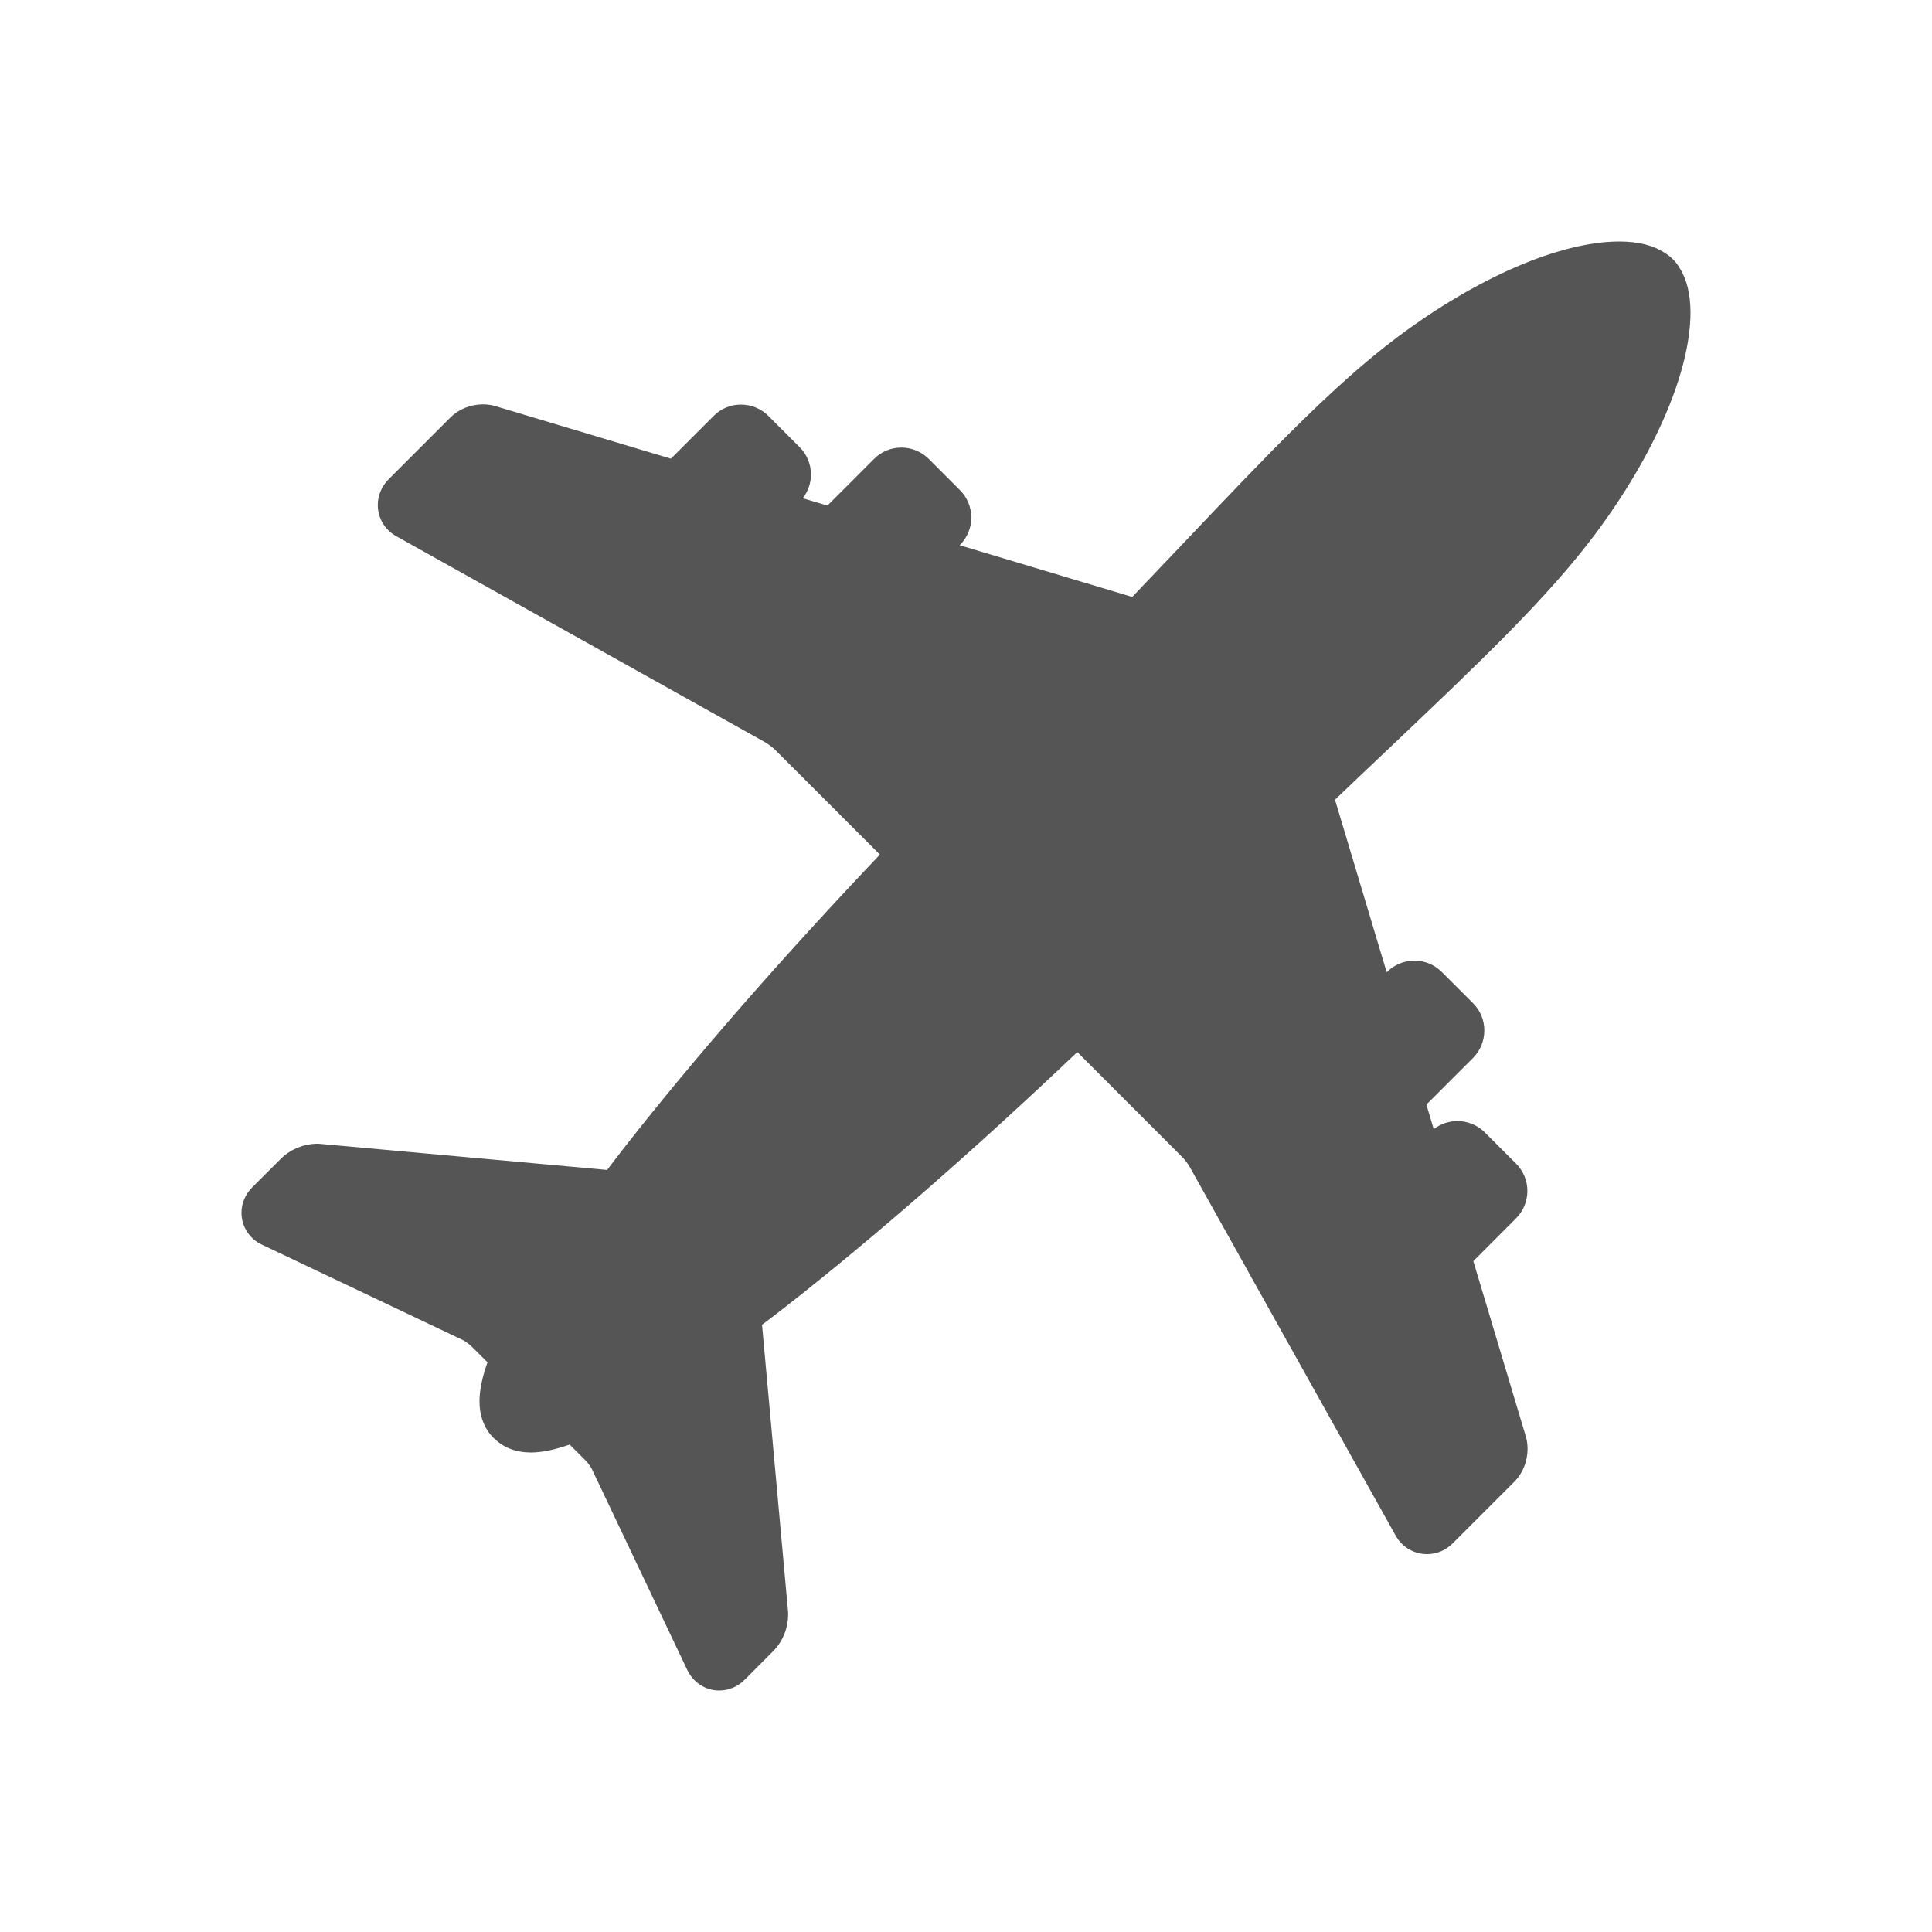
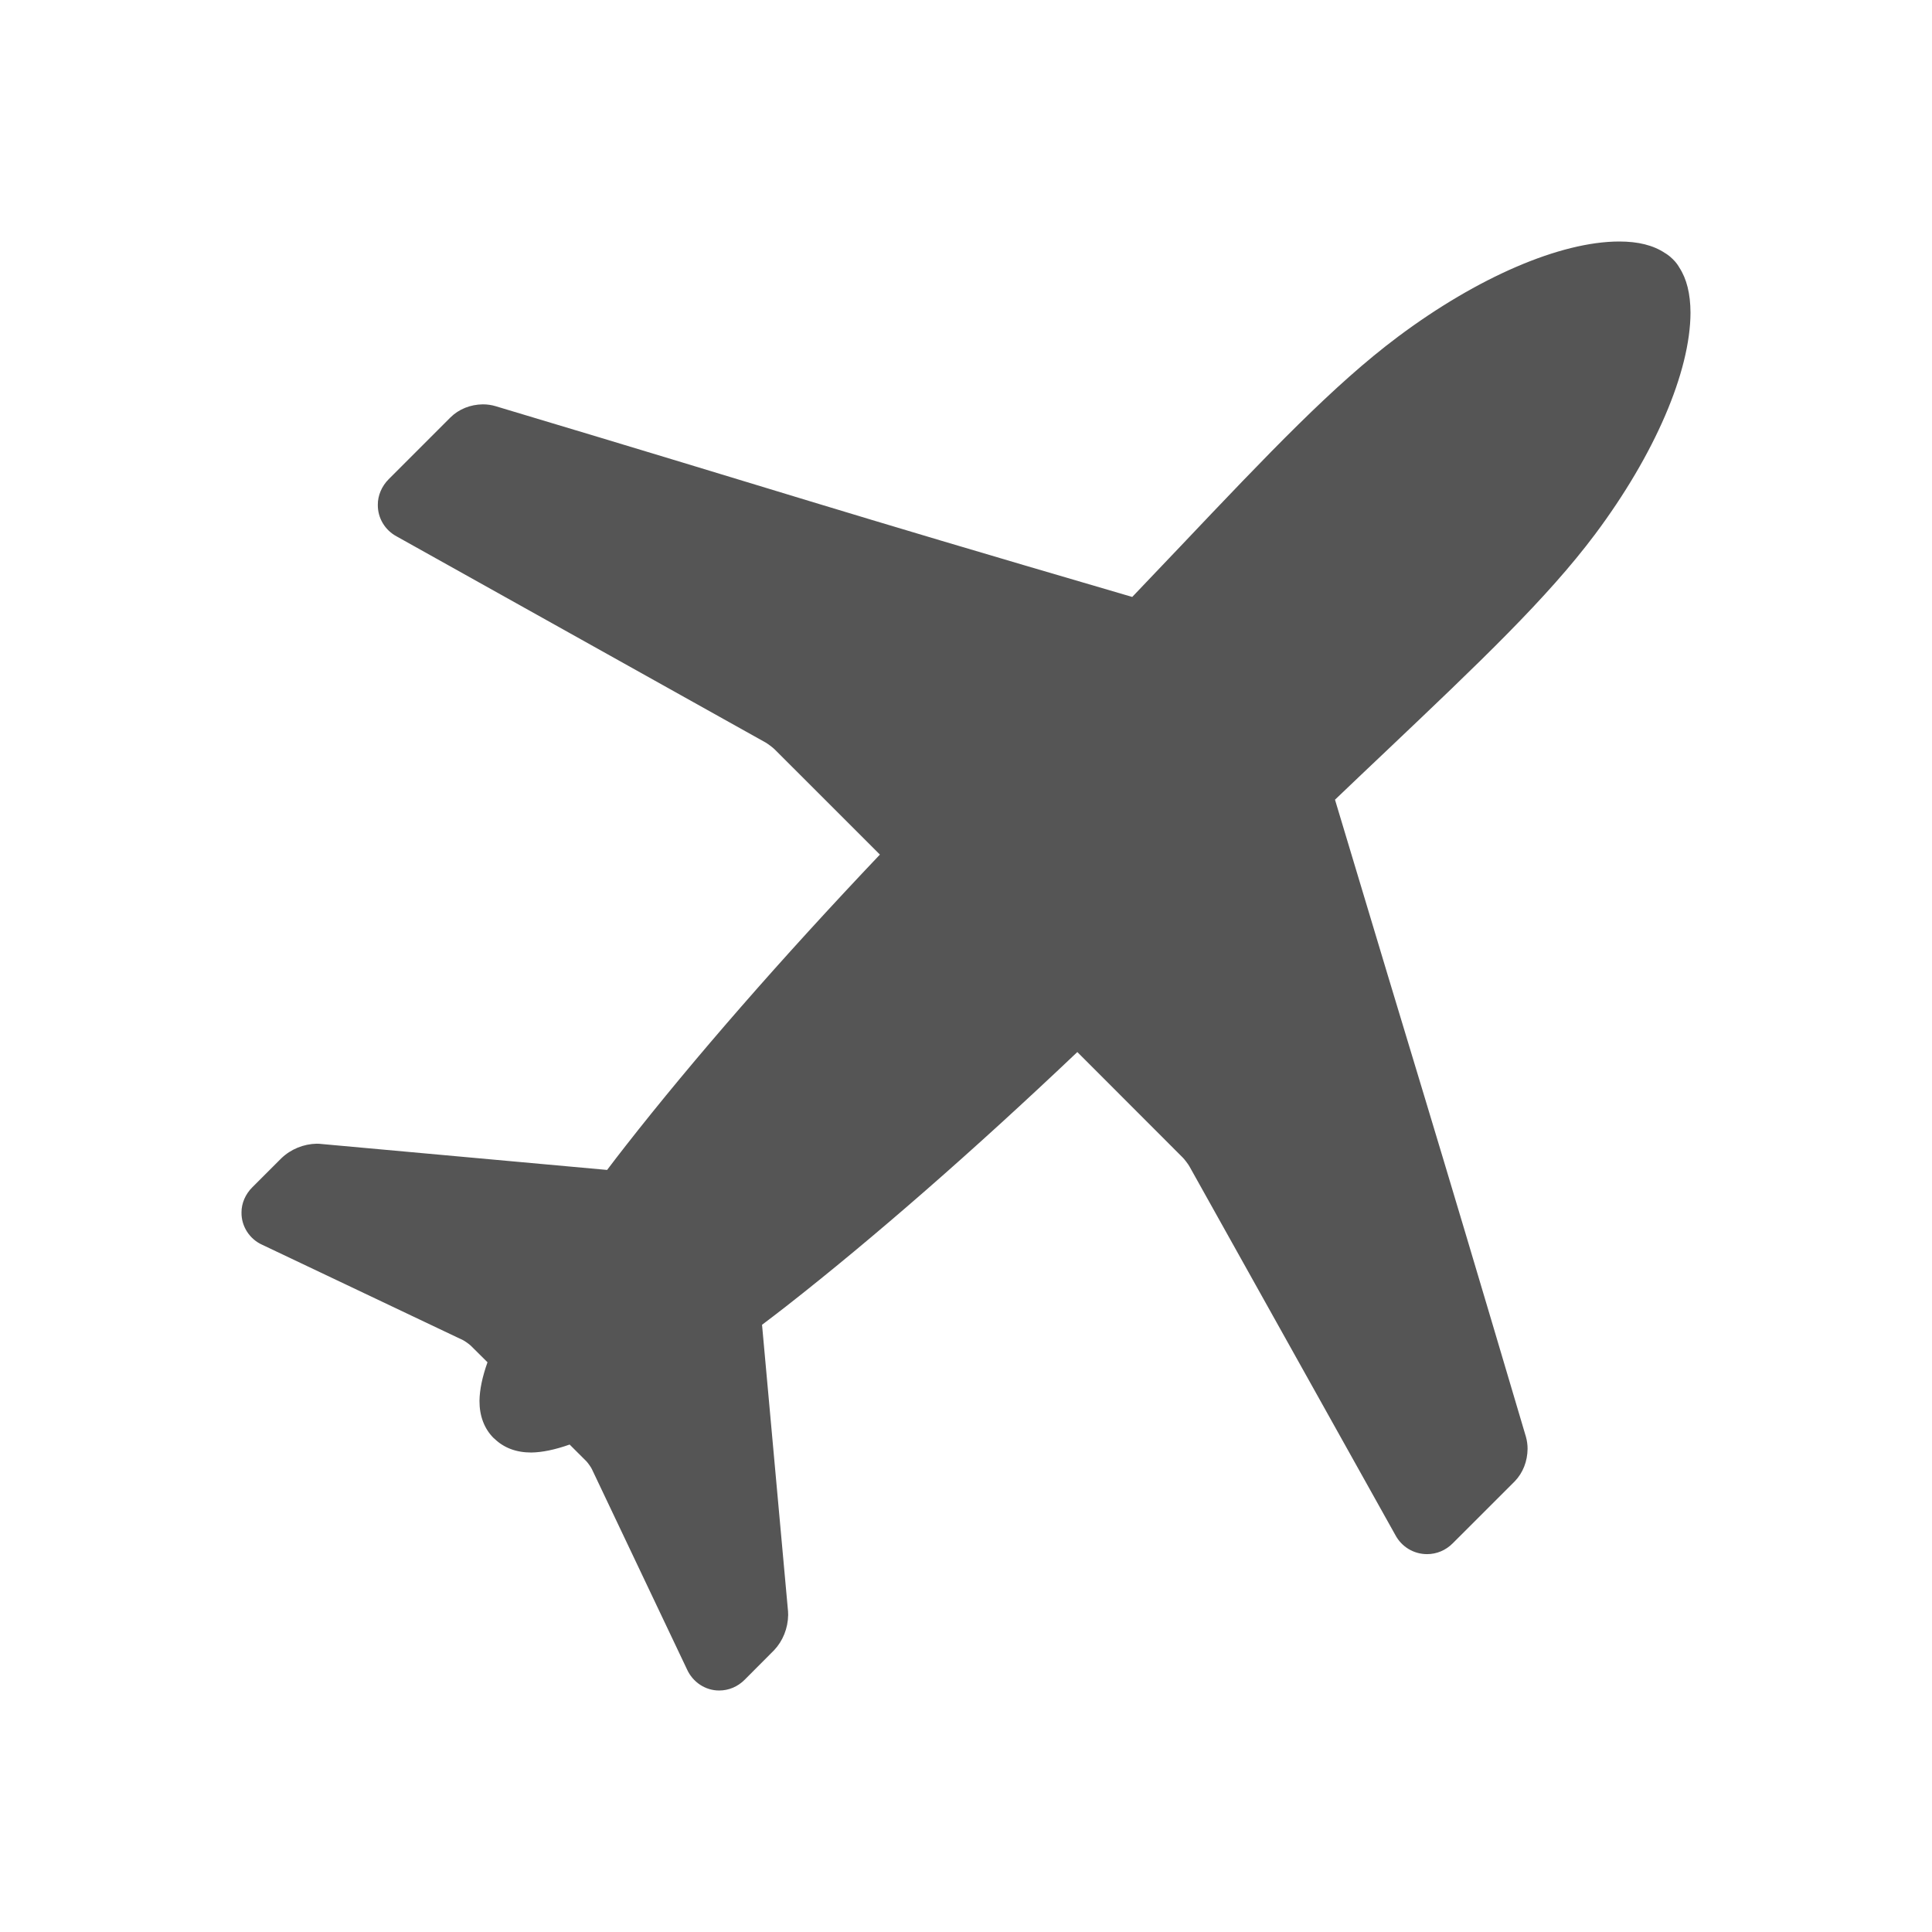
<svg xmlns="http://www.w3.org/2000/svg" xmlns:xlink="http://www.w3.org/1999/xlink" id="svg7384" style="enable-background:new" height="16" width="16" version="1.1">
  <defs id="defs7386">
    <filter id="filter7554" color-interpolation-filters="sRGB">
      <feBlend id="feBlend7556" in2="BackgroundImage" mode="darken" />
    </filter>
    <linearGradient gradientTransform="translate(-1,-2)" gradientUnits="userSpaceOnUse" xlink:href="#linearGradient3678" id="linearGradient2868" y2="19" x2="8.925" y1="6" x1="8.925" />
    <linearGradient id="linearGradient3678">
      <stop offset="0" style="stop-color:#ffffff;stop-opacity:1" id="stop3680" />
      <stop offset="1" style="stop-color:#e6e6e6;stop-opacity:1" id="stop3682" />
    </linearGradient>
    <linearGradient gradientTransform="translate(-2,-1)" gradientUnits="userSpaceOnUse" xlink:href="#linearGradient3678" id="linearGradient2393" y2="21" x2="9" y1="3" x1="9" />
    <linearGradient x1="14" y1="3" x2="14" y2="21" id="linearGradient2398" xlink:href="#linearGradient3587-6-5-3" gradientUnits="userSpaceOnUse" gradientTransform="translate(-1.000123,-5)" />
    <linearGradient id="linearGradient3587-6-5-3">
      <stop id="stop3589-9-2-0" style="stop-color:#000000;stop-opacity:1" offset="0" />
      <stop id="stop3591-7-4-7" style="stop-color:#363636;stop-opacity:1" offset="1" />
    </linearGradient>
    <linearGradient x1="66.097" y1="9.364" x2="66.097" y2="27.364" id="linearGradient2395" xlink:href="#linearGradient3587-6-5-3" gradientUnits="userSpaceOnUse" gradientTransform="translate(-52.0968,-11.36383)" />
    <linearGradient x1="4.955" y1="2.684" x2="4.955" y2="13.496" id="linearGradient7390" xlink:href="#linearGradient3587-6-5-3" gradientUnits="userSpaceOnUse" />
    <linearGradient x1="7.911" y1="4.576" x2="7.911" y2="11.649" id="linearGradient7392" xlink:href="#linearGradient3587-6-5-3" gradientUnits="userSpaceOnUse" />
    <linearGradient x1="10.187" y1="2.774" x2="10.187" y2="13.317" id="linearGradient7394" xlink:href="#linearGradient3587-6-5-3" gradientUnits="userSpaceOnUse" />
    <linearGradient x1="13.917" y1="0.882" x2="13.917" y2="15.183" id="linearGradient7396" xlink:href="#linearGradient3587-6-5-3" gradientUnits="userSpaceOnUse" />
    <linearGradient id="linearGradient5263">
      <stop id="stop5265" style="stop-color:#a0d5ff;stop-opacity:1" offset="0" />
      <stop id="stop5267" style="stop-color:#a0d5ff;stop-opacity:1" offset="1" />
    </linearGradient>
  </defs>
  <g id="g3" transform="matrix(0.01960784,0,0,0.01960784,1.99999,1.999962)" style="fill:#555555;fill-opacity:1">
-     <path d="m 571.771,123.555 c 25.121,-33.626 40.157,-68.538 40.23,-93.48 -0.031,-8.077 -1.651,-14.389 -4.733,-19.091 -0.324,-0.575 -1.212,-2.08 -2.779,-3.563 -1.558,-1.546 -2.958,-2.372 -3.261,-2.539 -4.932,-3.292 -11.274,-4.88 -19.353,-4.88 -24.88,0.042 -59.802,15.068 -93.438,40.23 -27.188,20.345 -54.378,48.997 -92.017,88.673 -6.385,6.729 -13.104,13.804 -20.21,21.223 l -72.905,-21.85 0.219,-0.209 c 3.03,-3.062 4.755,-7.273 4.713,-11.411 0.042,-4.368 -1.724,-8.579 -4.765,-11.609 L 290.306,91.862 c -3.041,-3.062 -7.242,-4.817 -11.588,-4.817 -4.389,0 -8.485,1.693 -11.547,4.786 l -19.697,19.708 -10.429,-3.114 c 2.247,-2.853 3.49,-6.416 3.448,-9.927 0.042,-4.431 -1.672,-8.558 -4.754,-11.62 L 222.51,73.649 c -3.02,-3.03 -7.2,-4.765 -11.588,-4.765 -4.368,0 -8.454,1.704 -11.484,4.786 L 181.361,91.737 107.233,69.532 c -1.661,-0.491 -3.417,-0.752 -5.298,-0.752 -5.266,0.063 -10.146,2.017 -13.709,5.549 L 62.165,100.4 c -2.958,2.957 -4.619,6.959 -4.587,10.752 -0.094,5.59 2.999,10.752 7.952,13.406 l 155.884,87.085 c 0.763,0.428 2.968,2.059 3.783,2.874 l 44.441,44.431 c -41.568,43.793 -78.601,86.208 -107.461,123.104 -2.696,3.428 -5.246,6.771 -7.754,10.084 L 33.827,381.185 c -0.585,-0.073 -1.244,-0.126 -2.08,-0.126 -5.528,0.115 -10.93,2.3 -14.942,6.176 L 4.652,399.377 c -2.999,2.937 -4.692,6.907 -4.65,10.742 -0.094,5.852 3.448,11.264 8.767,13.636 l 84.838,40.293 c 0.731,0.366 2.633,1.714 3.25,2.33 l 7.043,6.991 c -2.205,6.207 -3.323,11.588 -3.386,16.312 -0.021,6.321 2.017,11.734 5.915,15.632 l 0.303,0.262 0.083,0.062 c 4.002,3.877 9.185,5.852 15.601,5.852 4.619,-0.073 9.948,-1.17 16.176,-3.364 l 7.147,7.137 c 0.554,0.585 1.881,2.445 2.226,3.187 l 40.209,84.651 c 2.456,5.402 7.753,8.902 13.521,8.902 l 0.083,0 c 3.992,0 7.806,-1.599 10.721,-4.524 l 12.445,-12.487 c 3.688,-3.887 5.862,-9.247 5.945,-14.9 0,-0.689 -0.031,-1.223 -0.052,-1.516 L 219.855,457.54 c 3.302,-2.487 6.646,-5.047 10.083,-7.722 36.949,-28.903 79.374,-65.968 123.083,-107.473 l 44.473,44.515 c 0.721,0.689 2.403,2.895 2.895,3.814 l 86.918,155.602 c 2.654,5.026 7.764,8.13 13.428,8.13 4.044,0 7.889,-1.599 10.836,-4.566 l 26.248,-26.229 c 3.407,-3.562 5.319,-8.401 5.371,-13.688 0,-1.776 -0.25,-3.5 -0.71,-5.12 l -22.205,-74.149 18.066,-18.098 c 3.041,-3.021 4.766,-7.221 4.766,-11.536 0,-4.337 -1.683,-8.412 -4.744,-11.516 l -13.25,-13.239 c -3.03,-3.041 -7.221,-4.775 -11.536,-4.775 -3.657,0 -7.23,1.223 -10.021,3.428 l -3.104,-10.387 19.718,-19.718 c 3.03,-3.041 4.755,-7.242 4.755,-11.568 0,-4.357 -1.683,-8.442 -4.755,-11.504 l -13.188,-13.188 c -3.041,-3.083 -7.262,-4.828 -11.599,-4.828 -4.357,0 -8.579,1.766 -11.557,4.807 l -0.136,0.125 -21.84,-72.895 c 7.545,-7.189 14.702,-14.034 21.547,-20.481 39.535,-37.515 68.082,-64.6 88.374,-91.726 z" id="path5" style="fill:#555555;fill-opacity:1" />
+     <path d="m 571.771,123.555 c 25.121,-33.626 40.157,-68.538 40.23,-93.48 -0.031,-8.077 -1.651,-14.389 -4.733,-19.091 -0.324,-0.575 -1.212,-2.08 -2.779,-3.563 -1.558,-1.546 -2.958,-2.372 -3.261,-2.539 -4.932,-3.292 -11.274,-4.88 -19.353,-4.88 -24.88,0.042 -59.802,15.068 -93.438,40.23 -27.188,20.345 -54.378,48.997 -92.017,88.673 -6.385,6.729 -13.104,13.804 -20.21,21.223 C 240.521,110.449 239.164,109.052 107.233,69.532 105.572,69.041 103.816,68.78 101.935,68.78 96.669,68.843 91.789,70.797 88.226,74.329 L 62.165,100.4 c -2.958,2.957 -4.619,6.959 -4.587,10.752 -0.094,5.59 2.999,10.752 7.952,13.406 l 155.884,87.085 c 0.763,0.428 2.968,2.059 3.783,2.874 l 44.441,44.431 c -41.568,43.793 -78.601,86.208 -107.461,123.104 -2.696,3.428 -5.246,6.771 -7.754,10.084 L 33.827,381.185 c -0.585,-0.073 -1.244,-0.126 -2.08,-0.126 -5.528,0.115 -10.93,2.3 -14.942,6.176 L 4.652,399.377 c -2.999,2.937 -4.692,6.907 -4.65,10.742 -0.094,5.852 3.448,11.264 8.767,13.636 l 84.838,40.293 c 0.731,0.366 2.633,1.714 3.25,2.33 l 7.043,6.991 c -2.205,6.207 -3.323,11.588 -3.386,16.312 -0.021,6.321 2.017,11.734 5.915,15.632 l 0.303,0.262 0.083,0.062 c 4.002,3.877 9.185,5.852 15.601,5.852 4.619,-0.073 9.948,-1.17 16.176,-3.364 l 7.147,7.137 c 0.554,0.585 1.881,2.445 2.226,3.187 l 40.209,84.651 c 2.456,5.402 7.753,8.902 13.521,8.902 l 0.083,0 c 3.992,0 7.806,-1.599 10.721,-4.524 l 12.445,-12.487 c 3.688,-3.887 5.862,-9.247 5.945,-14.9 0,-0.689 -0.031,-1.223 -0.052,-1.516 L 219.855,457.54 c 3.302,-2.487 6.646,-5.047 10.083,-7.722 36.949,-28.903 79.374,-65.968 123.083,-107.473 l 44.473,44.515 c 0.721,0.689 2.403,2.895 2.895,3.814 l 86.918,155.602 c 2.654,5.026 7.764,8.13 13.428,8.13 4.044,0 7.889,-1.599 10.836,-4.566 l 26.248,-26.229 c 3.407,-3.562 5.319,-8.401 5.371,-13.688 0,-1.776 -0.25,-3.5 -0.71,-5.12 -43.209,-145.952 -43.258,-144.305 -80.63,-269.041 7.545,-7.189 14.702,-14.034 21.547,-20.481 39.535,-37.515 68.082,-64.6 88.374,-91.726 z" id="path5" style="fill:#555555;fill-opacity:1" />
  </g>
</svg>
